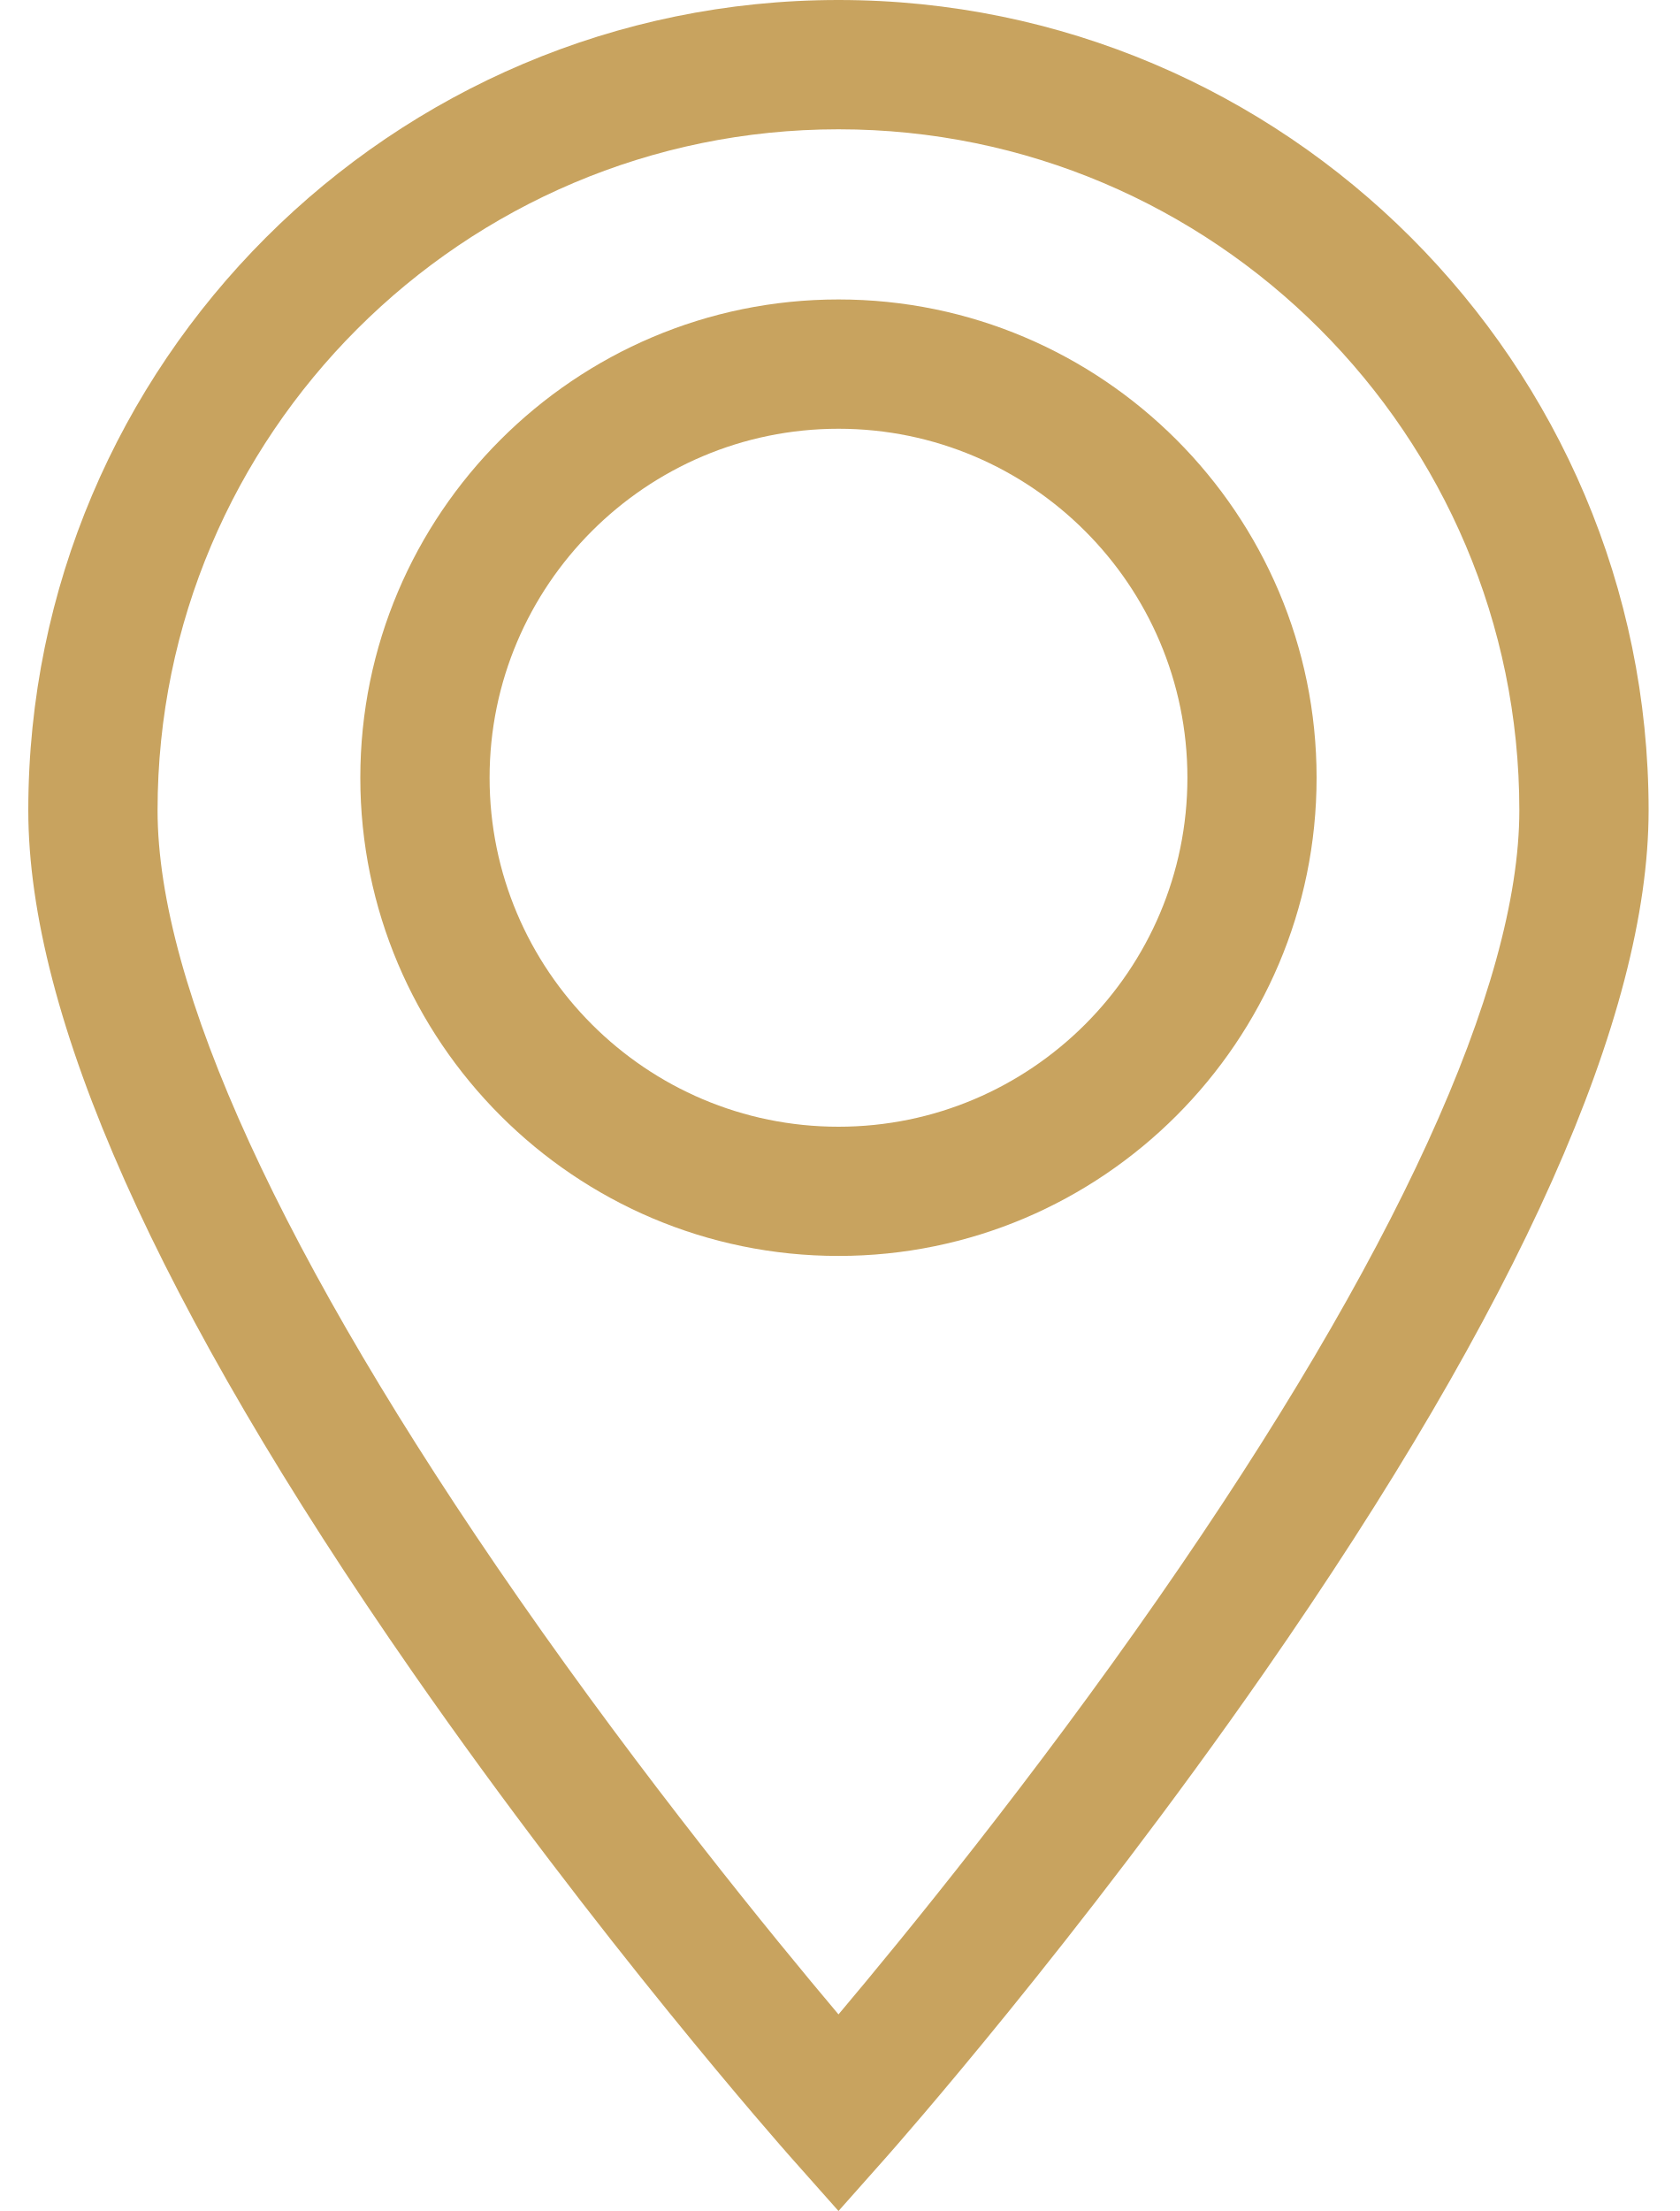
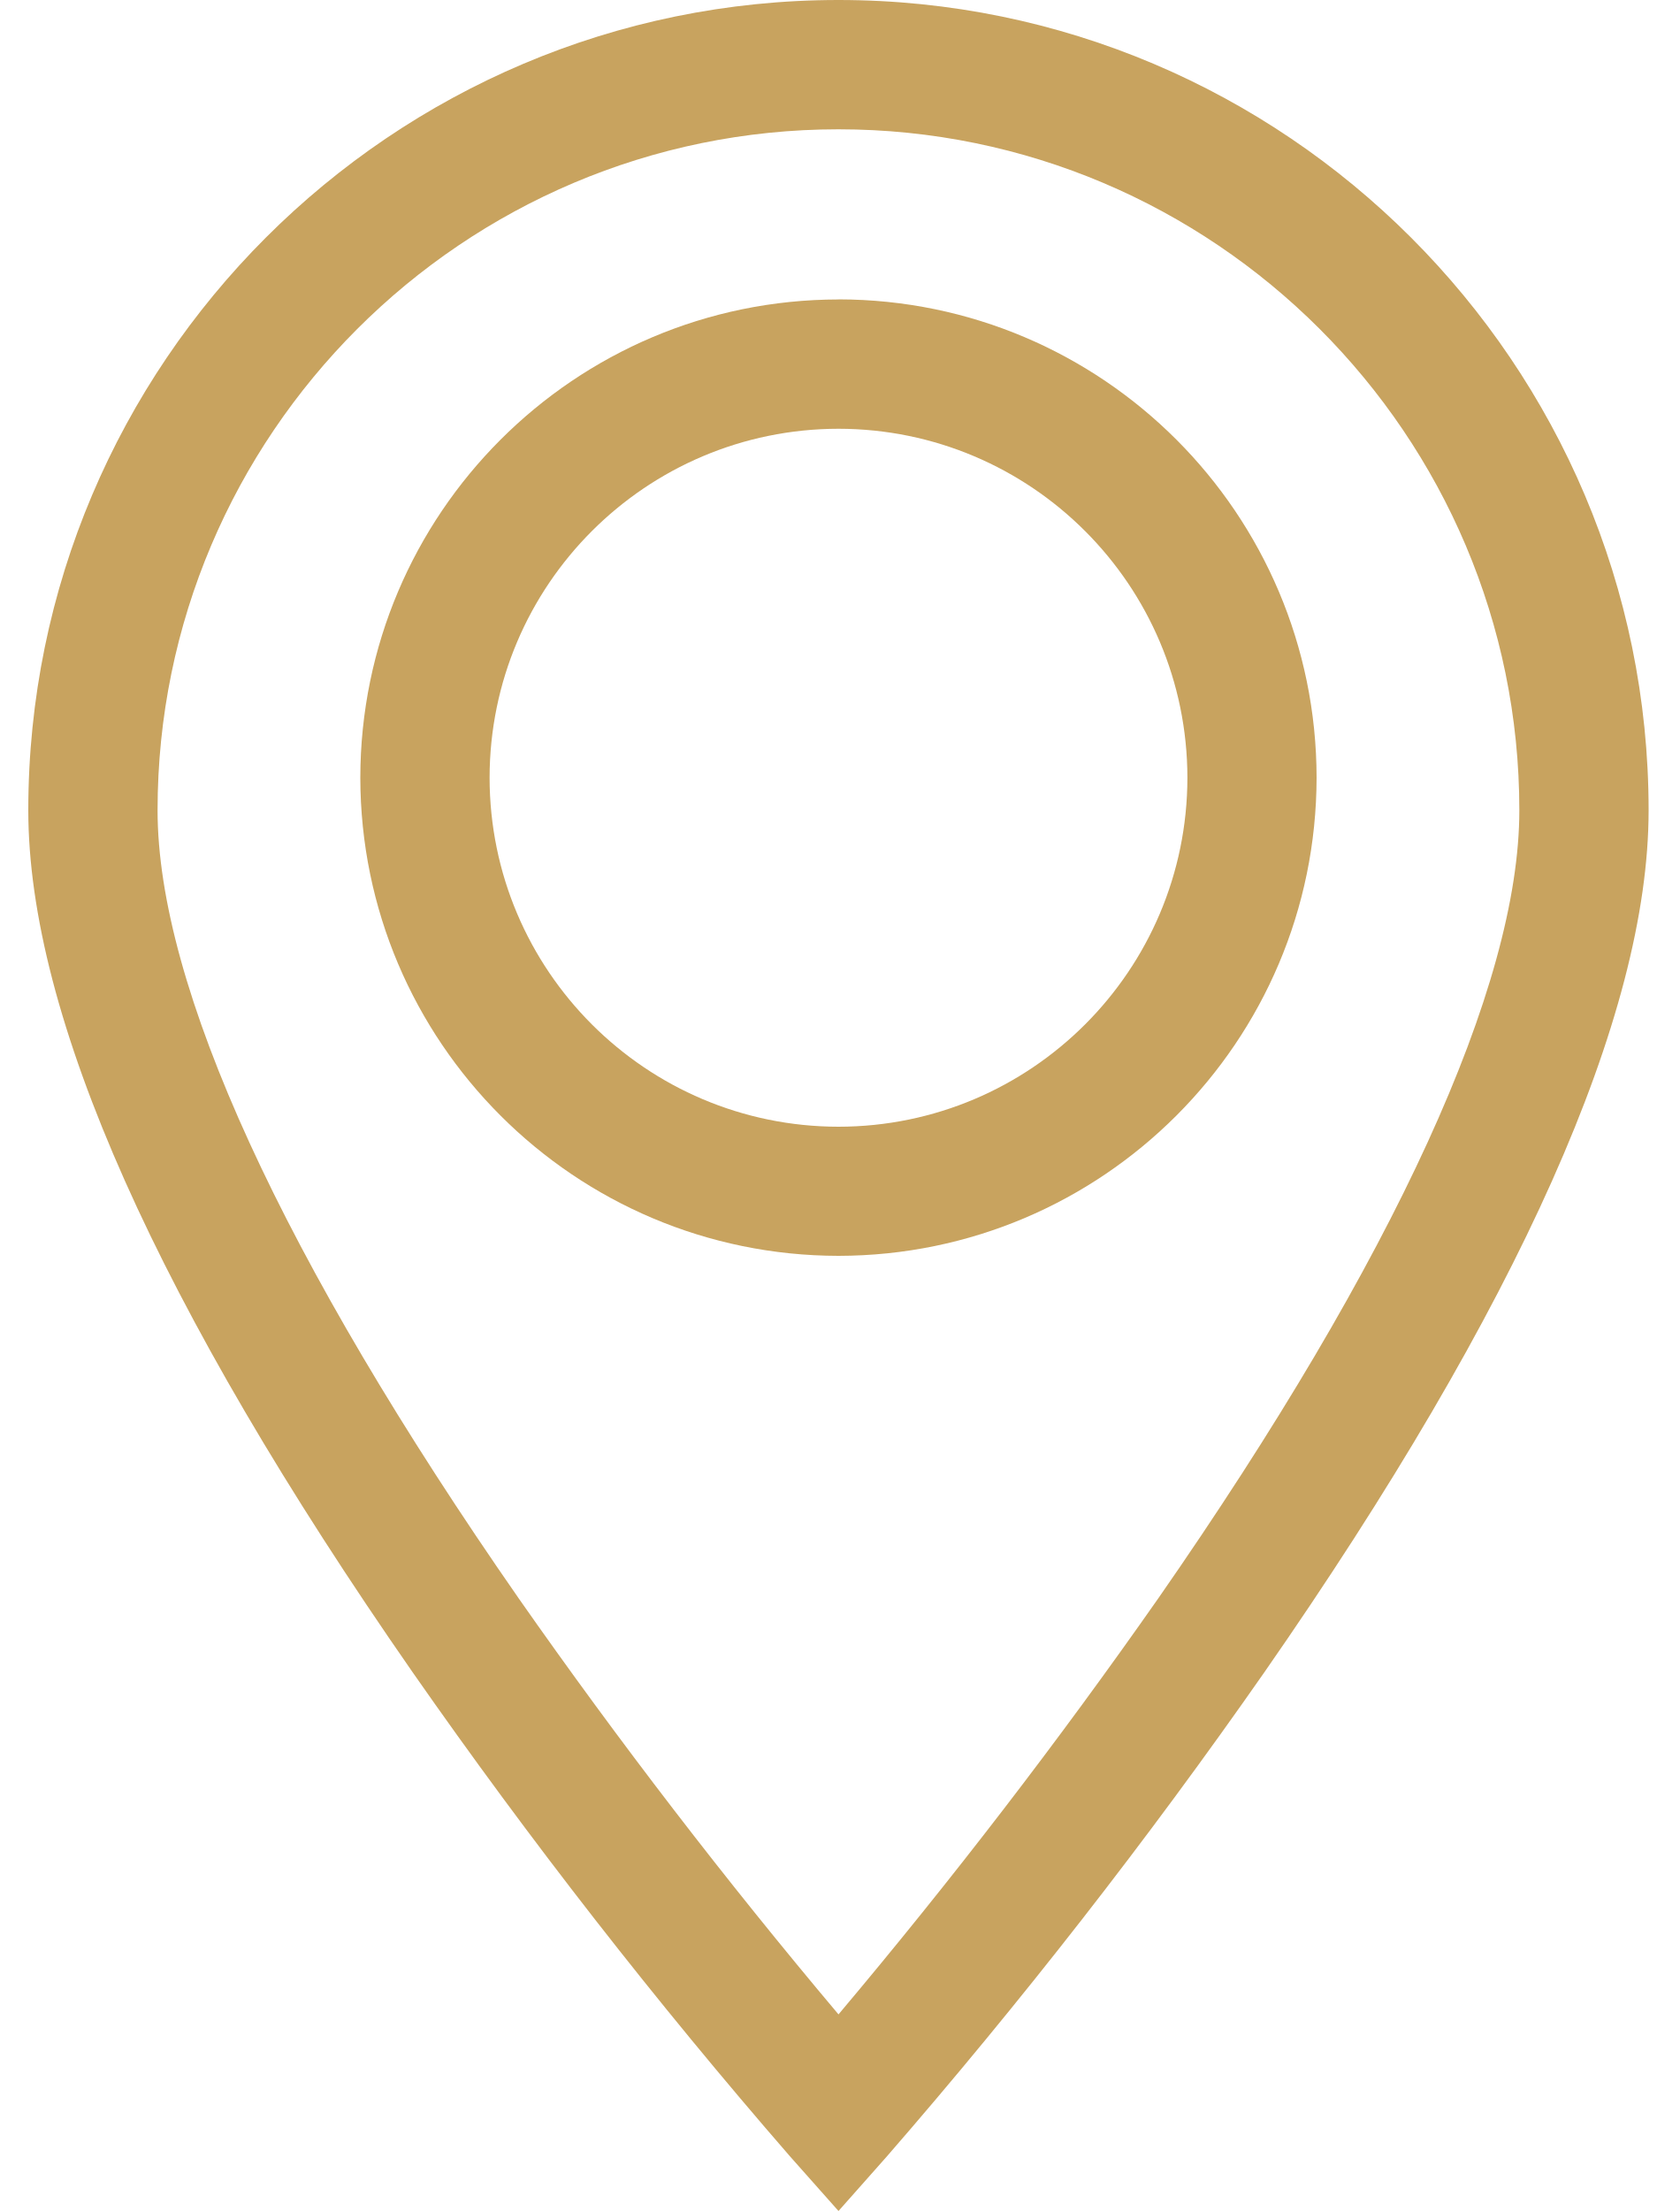
- <svg xmlns="http://www.w3.org/2000/svg" width="19" height="25" viewBox="0 0 19 25" fill="none">
-   <path d="M9.483 0C4.43 0 0.32 4.11 0.32 9.162C0.32 11.483 1.783 14.762 4.667 18.909C6.775 21.94 8.849 24.285 8.936 24.384L9.483 25L10.03 24.384C10.117 24.285 12.19 21.94 14.299 18.909C17.183 14.762 18.645 11.483 18.645 9.162C18.645 4.11 14.535 0 9.483 0ZM13.107 18.062C11.682 20.112 10.241 21.877 9.483 22.777C8.726 21.879 7.291 20.121 5.867 18.074C3.195 14.232 1.782 11.151 1.782 9.162C1.782 4.916 5.237 1.462 9.483 1.462C13.729 1.462 17.183 4.916 17.183 9.162C17.183 11.149 15.774 14.226 13.107 18.062Z" fill="#C8A35F" />
-   <path d="M9.483 3.386C6.501 3.386 4.075 5.812 4.075 8.794C4.075 11.775 6.501 14.201 9.483 14.201C12.465 14.201 14.89 11.775 14.89 8.794C14.89 5.812 12.465 3.386 9.483 3.386ZM9.483 12.74C7.307 12.74 5.537 10.97 5.537 8.794C5.537 6.618 7.307 4.848 9.483 4.848C11.659 4.848 13.429 6.618 13.429 8.794C13.429 10.97 11.659 12.74 9.483 12.74Z" fill="#C8A35F" />
+ <svg xmlns="http://www.w3.org/2000/svg" width="19" height="25" fill="none">
+   <path d="M9.483 0C4.43 0 .32 4.11.32 9.162c0 2.321 1.463 5.6 4.347 9.747a65.37 65.37 0 0 0 4.269 5.475l.547.616.546-.616a65.488 65.488 0 0 0 4.27-5.475c2.884-4.147 4.346-7.426 4.346-9.747C18.645 4.11 14.535 0 9.483 0Zm3.624 18.062a66.438 66.438 0 0 1-3.624 4.715 66.365 66.365 0 0 1-3.616-4.703c-2.672-3.842-4.085-6.923-4.085-8.912 0-4.246 3.455-7.7 7.7-7.7 4.247 0 7.701 3.454 7.701 7.7 0 1.986-1.41 5.064-4.076 8.9Z" fill="#C8A35F" />
+   <path d="M9.483 3.386a5.414 5.414 0 0 0-5.408 5.408A5.414 5.414 0 0 0 9.483 14.2a5.414 5.414 0 0 0 5.407-5.407 5.414 5.414 0 0 0-5.407-5.408Zm0 9.354a3.95 3.95 0 0 1-3.946-3.946 3.95 3.95 0 0 1 3.946-3.946 3.95 3.95 0 0 1 3.946 3.946 3.95 3.95 0 0 1-3.946 3.946Z" fill="#C8A35F" />
</svg>
